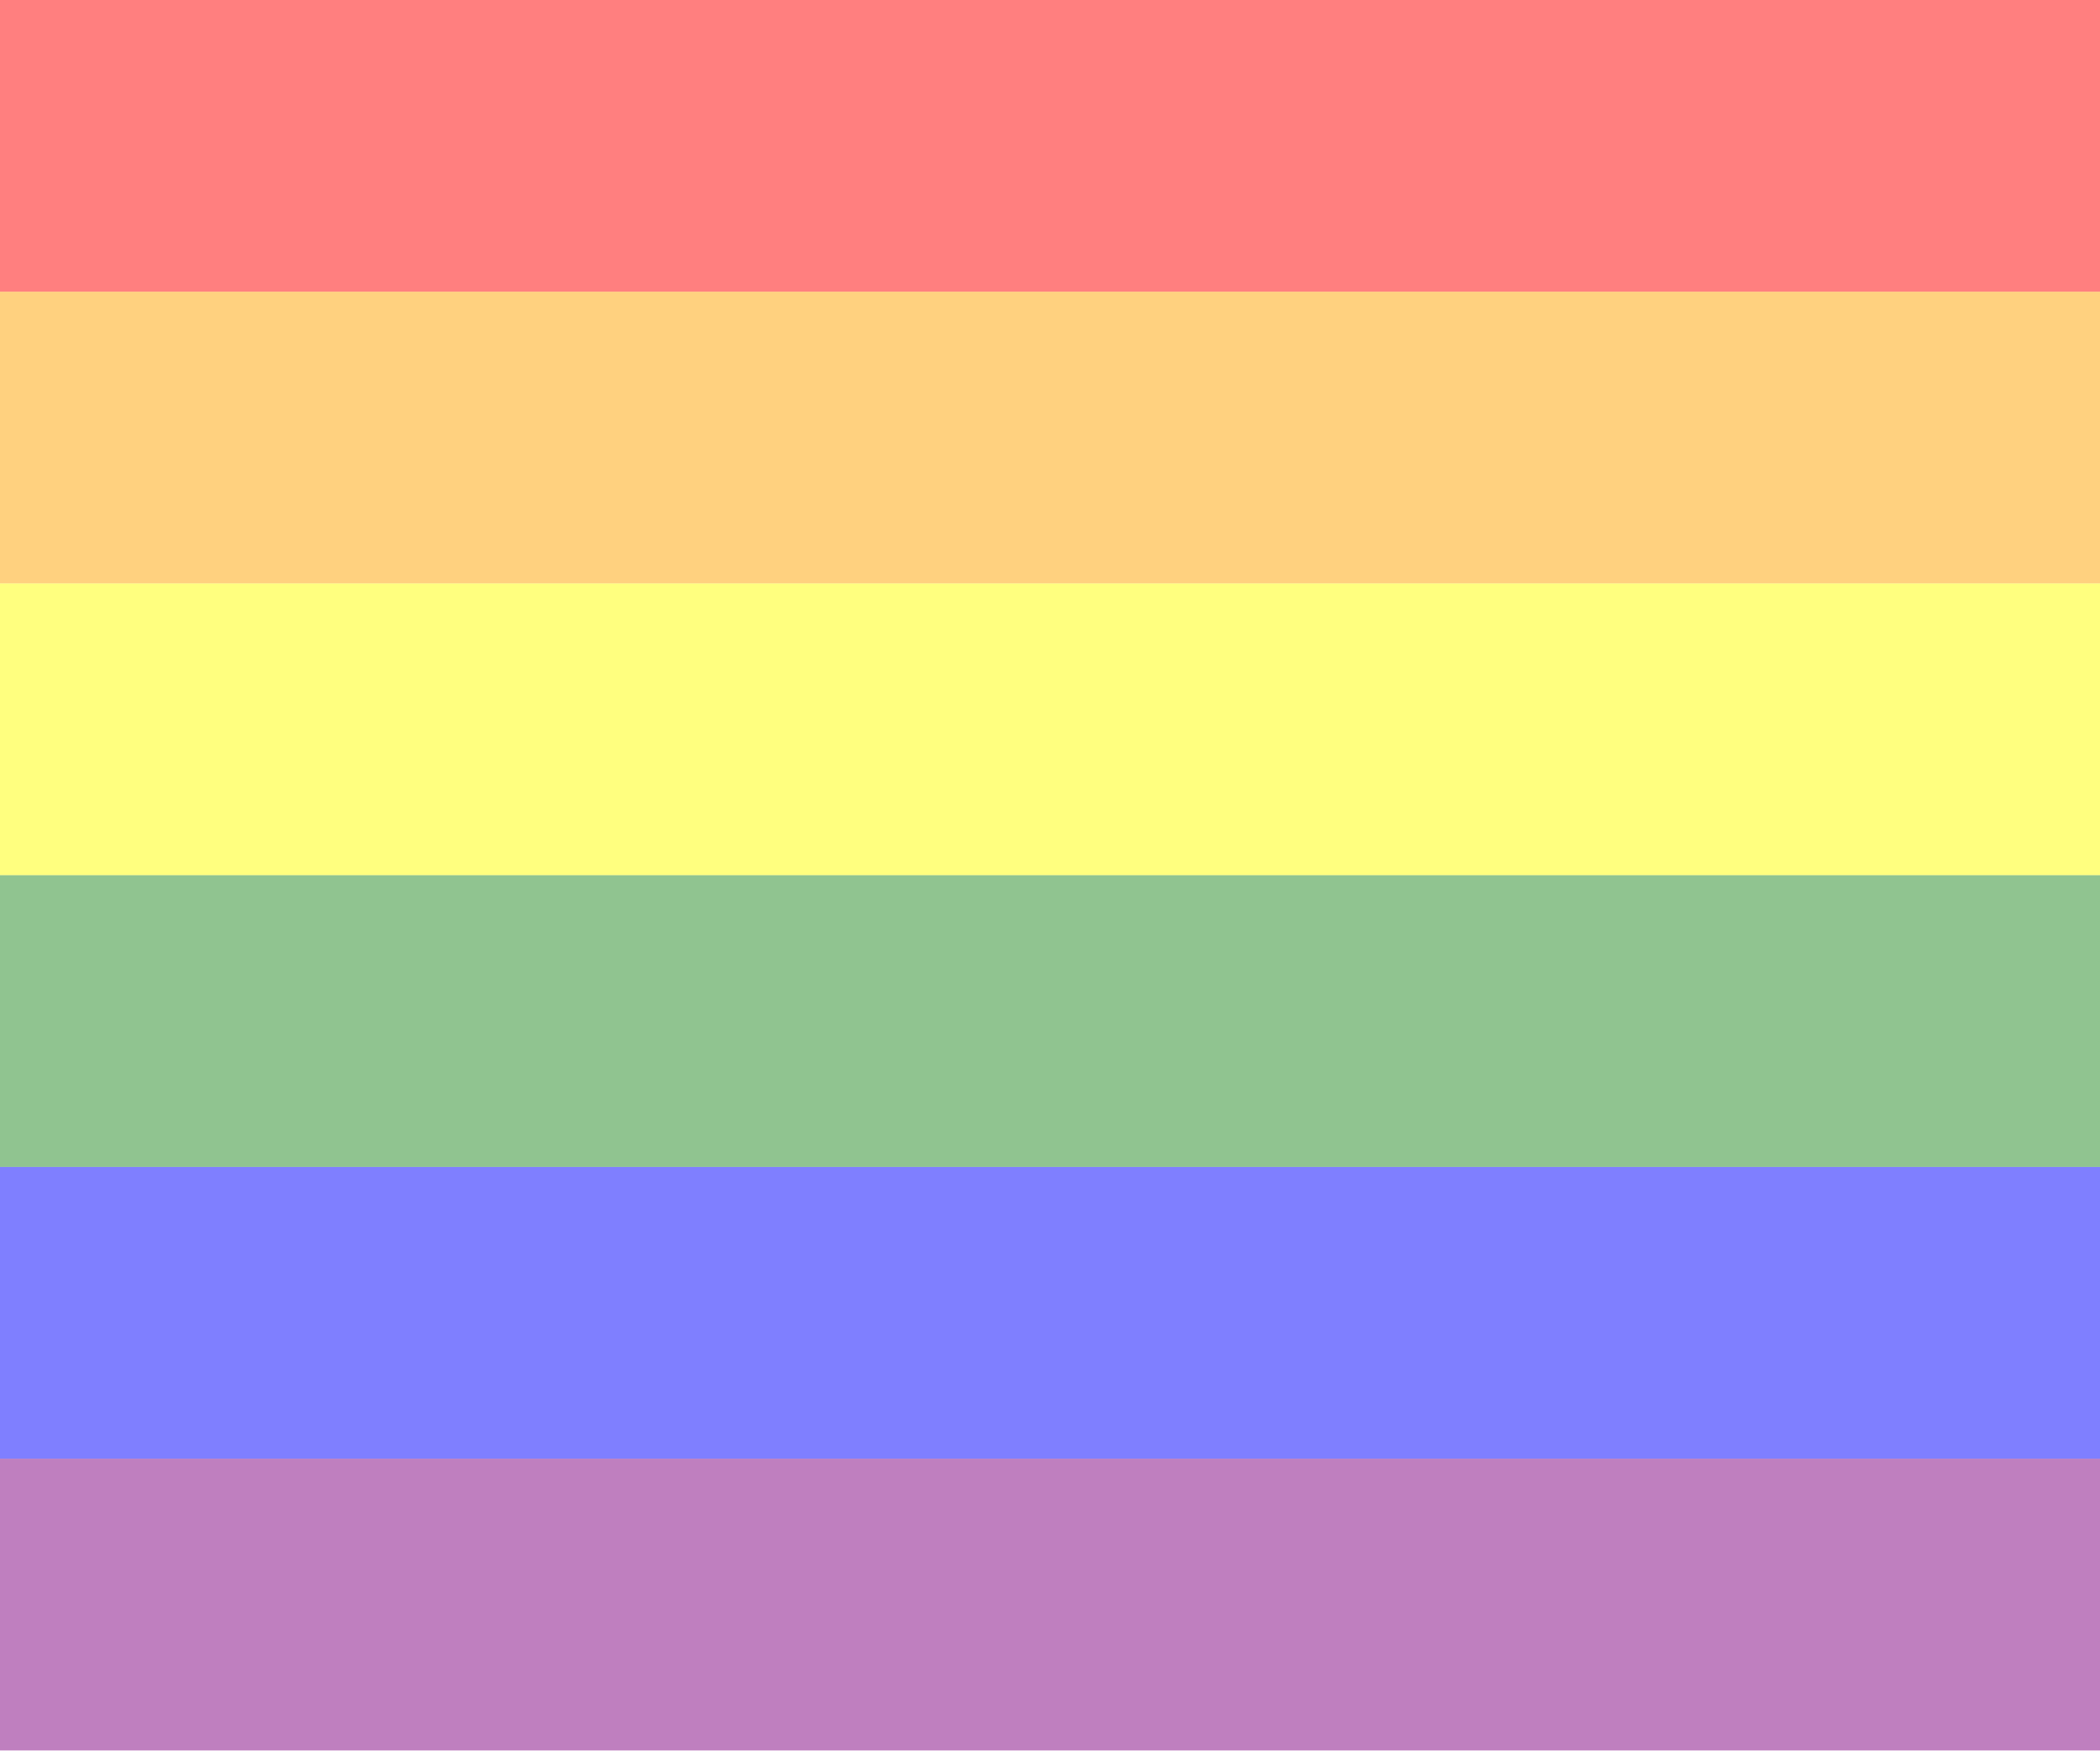
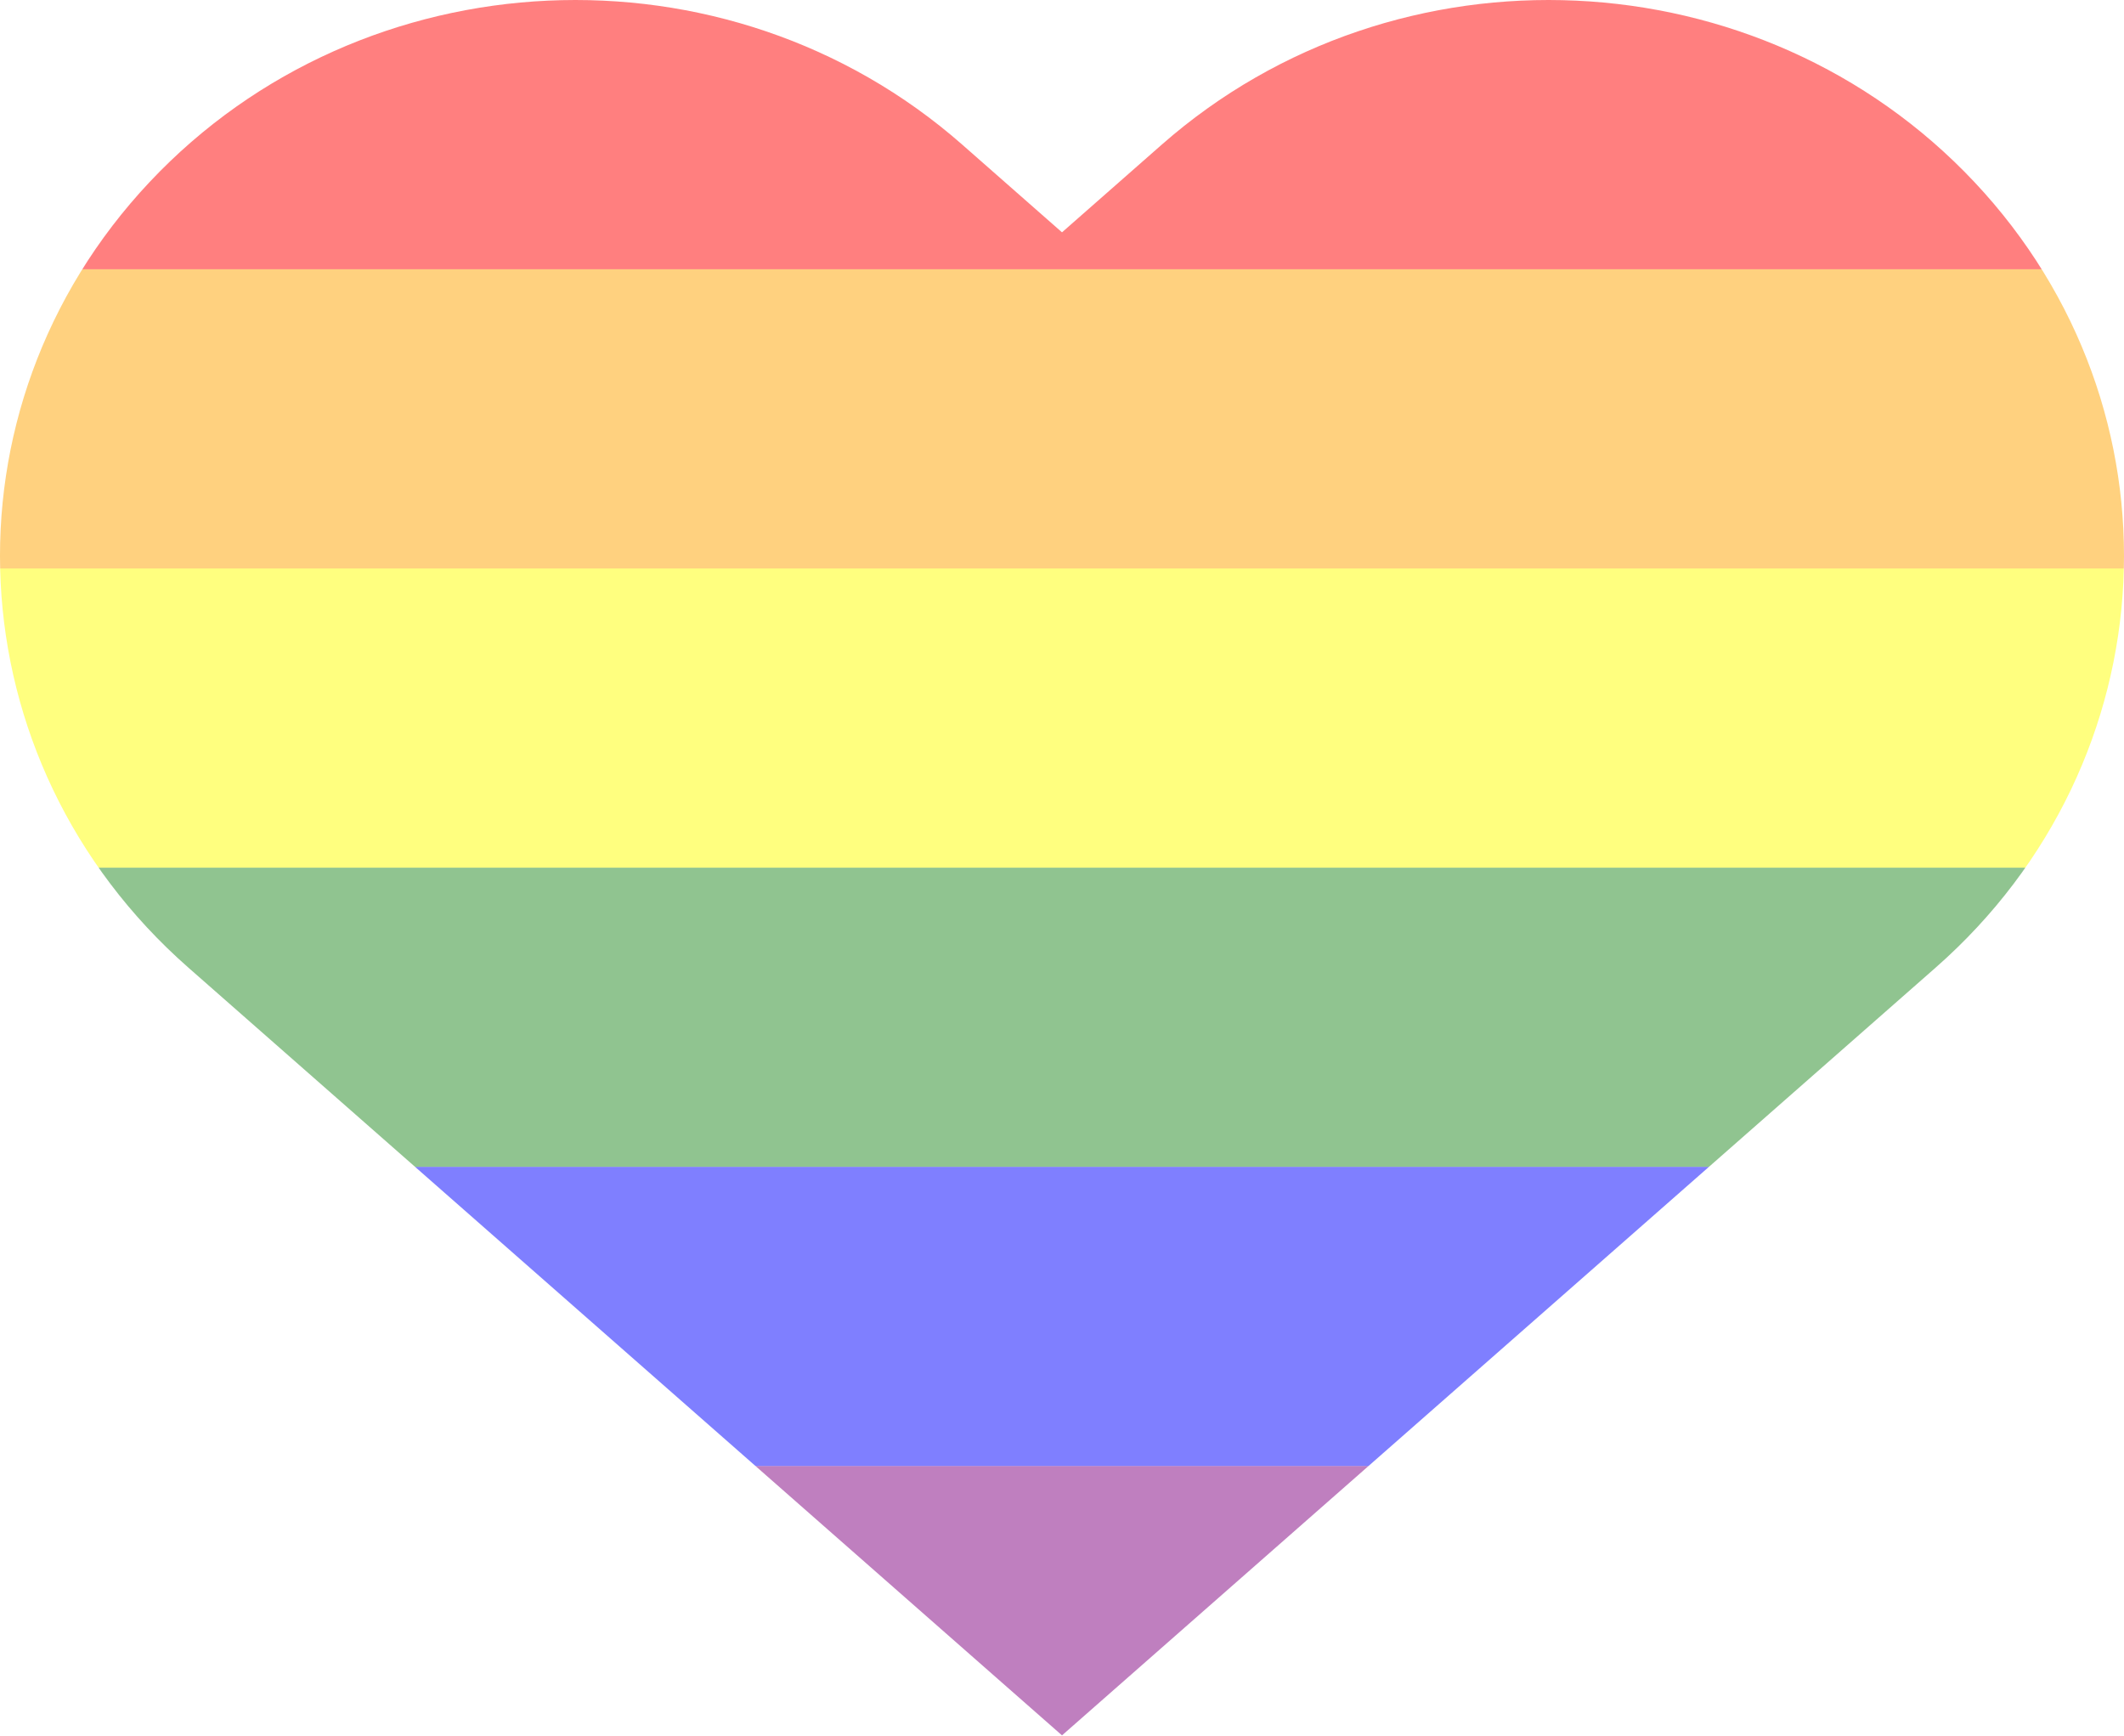
- <svg xmlns="http://www.w3.org/2000/svg" width="72" height="60" viewBox="0 0 72 60" fill="none">
-   <rect width="72" height="10" fill="#FF0000" fill-opacity="0.5" />
-   <rect y="10" width="72" height="10" fill="#FFA500" fill-opacity="0.5" />
-   <rect y="20" width="72" height="10" fill="#FFFF00" fill-opacity="0.5" />
-   <rect y="30" width="72" height="10" fill="#228B22" fill-opacity="0.5" />
-   <rect y="40" width="72" height="10" fill="#0000FF" fill-opacity="0.5" />
-   <rect y="50" width="72" height="10" fill="#800080" fill-opacity="0.5" />
+ <svg xmlns="http://www.w3.org/2000/svg" width="71" height="58" viewBox="0 0 71 58" fill="none">
+   <mask id="mask0_306_47" style="mask-type:alpha" maskUnits="userSpaceOnUse" x="0" y="0" width="71" height="58">
+     <path fill-rule="evenodd" clip-rule="evenodd" d="M5.001 6.084C12.145 -1.511 24.306 -2.071 32.164 4.833L35.5 7.765L38.836 4.833C46.694 -2.071 58.855 -1.511 65.999 6.084C73.143 13.679 72.564 25.433 64.706 32.338L35.5 58L6.294 32.338C-1.564 25.433 -2.143 13.679 5.001 6.084Z" fill="#F27272" />
+   </mask>
+   <g mask="url(#mask0_306_47)">
+     <rect x="-1" y="-1" width="72" height="10" fill="#FF0000" fill-opacity="0.5" />
+     <rect x="-1" y="9" width="72" height="10" fill="#FFA500" fill-opacity="0.5" />
+     <rect x="-1" y="19" width="72" height="10" fill="#FFFF00" fill-opacity="0.5" />
+     <rect x="-1" y="29" width="72" height="10" fill="#228B22" fill-opacity="0.5" />
+     <rect x="-1" y="39" width="72" height="10" fill="#0000FF" fill-opacity="0.5" />
+     <rect x="-1" y="49" width="72" height="10" fill="#800080" fill-opacity="0.5" />
+   </g>
</svg>
